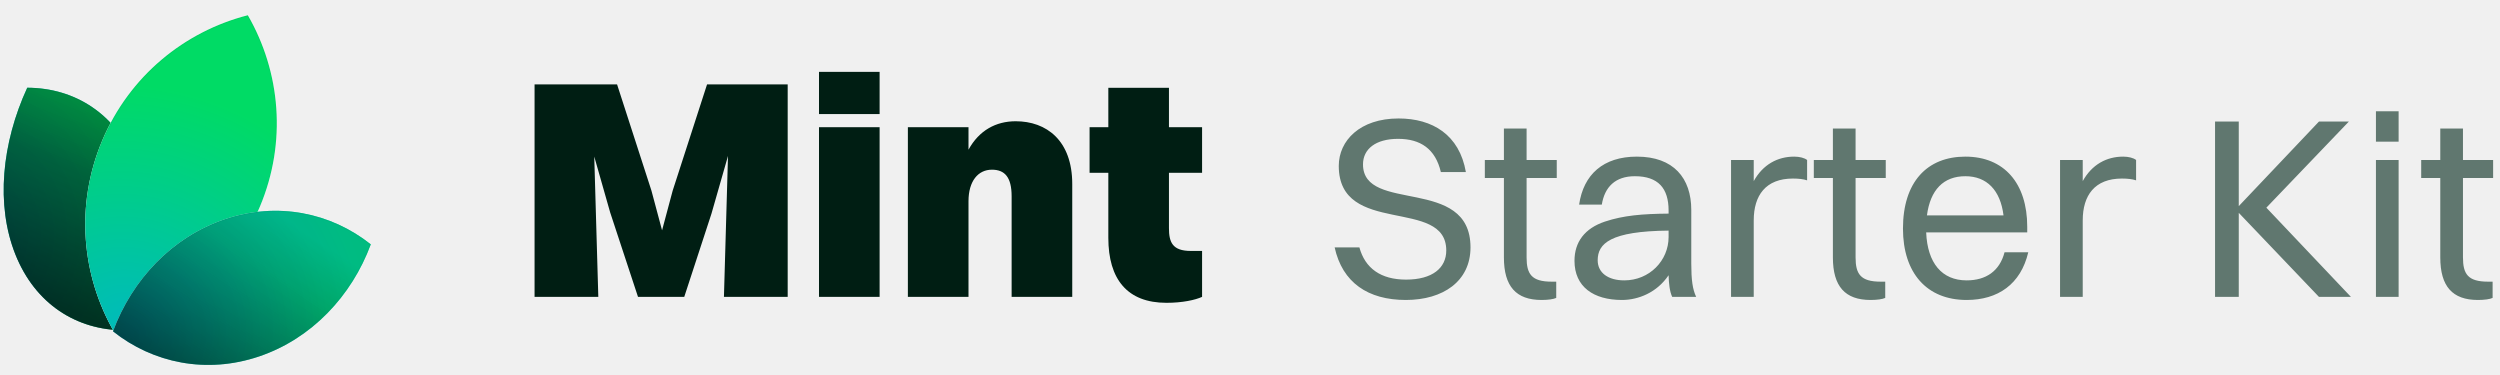
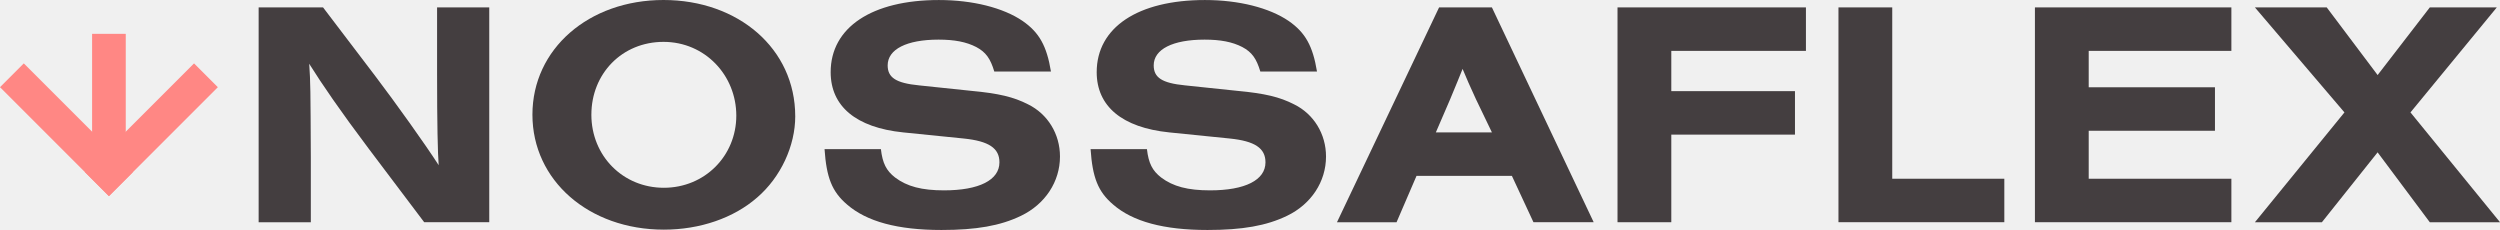
- <svg xmlns="http://www.w3.org/2000/svg" width="160" height="24" viewBox="0 0 160 24" fill="none">
-   <path d="M7.953 21.139C4.896 21.13 2.255 19.458 0.987 16.29C-0.28 13.121 0.109 9.163 1.744 5.615C4.801 5.624 7.442 7.296 8.71 10.465C9.977 13.633 9.588 17.591 7.953 21.139Z" fill="white" />
-   <path d="M7.953 21.139C4.896 21.13 2.255 19.458 0.987 16.29C-0.28 13.121 0.109 9.163 1.744 5.615C4.801 5.624 7.442 7.296 8.71 10.465C9.977 13.633 9.588 17.591 7.953 21.139Z" fill="url(#paint0_radial_115_86)" />
-   <path d="M7.953 21.139C4.896 21.13 2.255 19.458 0.987 16.29C-0.28 13.121 0.109 9.163 1.744 5.615C4.801 5.624 7.442 7.296 8.71 10.465C9.977 13.633 9.588 17.591 7.953 21.139Z" fill="black" fill-opacity="0.5" style="mix-blend-mode:hard-light" />
-   <path d="M7.953 21.139C4.896 21.13 2.255 19.458 0.987 16.29C-0.28 13.121 0.109 9.163 1.744 5.615C4.801 5.624 7.442 7.296 8.71 10.465C9.977 13.633 9.588 17.591 7.953 21.139Z" fill="url(#paint1_linear_115_86)" fill-opacity="0.5" style="mix-blend-mode:hard-light" />
-   <path d="M7.935 21.111C4.897 21.096 2.274 19.431 1.013 16.279C-0.248 13.124 0.136 9.182 1.762 5.643C4.8 5.659 7.423 7.324 8.684 10.476C9.945 13.63 9.561 17.572 7.935 21.111Z" stroke="url(#paint2_linear_115_86)" stroke-opacity="0.05" stroke-width="0.056" />
-   <path d="M7.31 21.257C11.354 20.221 14.884 17.375 16.628 13.236C18.373 9.097 17.945 4.587 15.86 0.976C11.816 2.012 8.287 4.858 6.542 8.998C4.797 13.137 5.225 17.646 7.31 21.257Z" fill="white" />
-   <path d="M7.31 21.257C11.354 20.221 14.884 17.375 16.628 13.236C18.373 9.097 17.945 4.587 15.86 0.976C11.816 2.012 8.287 4.858 6.542 8.998C4.797 13.137 5.225 17.646 7.31 21.257Z" fill="url(#paint3_radial_115_86)" />
-   <path d="M16.602 13.225C14.864 17.349 11.351 20.187 7.324 21.225C5.253 17.624 4.829 13.132 6.568 9.009C8.306 4.885 11.819 2.047 15.846 1.009C17.918 4.61 18.341 9.101 16.602 13.225Z" stroke="url(#paint4_linear_115_86)" stroke-opacity="0.05" stroke-width="0.056" />
-   <path d="M7.234 21.207C9.789 23.237 13.21 23.951 16.577 22.814C19.944 21.677 22.506 18.945 23.73 15.638C21.175 13.608 17.754 12.894 14.387 14.031C11.02 15.168 8.458 17.901 7.234 21.207Z" fill="white" />
-   <path d="M7.234 21.207C9.789 23.237 13.21 23.951 16.577 22.814C19.944 21.677 22.506 18.945 23.73 15.638C21.175 13.608 17.754 12.894 14.387 14.031C11.02 15.168 8.458 17.901 7.234 21.207Z" fill="url(#paint5_radial_115_86)" />
-   <path d="M7.234 21.207C9.789 23.237 13.21 23.951 16.577 22.814C19.944 21.677 22.506 18.945 23.73 15.638C21.175 13.608 17.754 12.894 14.387 14.031C11.02 15.168 8.458 17.901 7.234 21.207Z" fill="black" fill-opacity="0.2" style="mix-blend-mode:hard-light" />
-   <path d="M7.234 21.207C9.789 23.237 13.21 23.951 16.577 22.814C19.944 21.677 22.506 18.945 23.73 15.638C21.175 13.608 17.754 12.894 14.387 14.031C11.02 15.168 8.458 17.901 7.234 21.207Z" fill="url(#paint6_linear_115_86)" fill-opacity="0.5" style="mix-blend-mode:hard-light" />
-   <path d="M16.568 22.787C13.218 23.918 9.814 23.212 7.267 21.198C8.492 17.907 11.044 15.189 14.396 14.058C17.747 12.927 21.15 13.633 23.697 15.648C22.472 18.938 19.92 21.656 16.568 22.787Z" stroke="url(#paint7_linear_115_86)" stroke-opacity="0.05" stroke-width="0.056" />
-   <path d="M34.212 19V5.4H39.492L41.692 12.2L42.372 14.74L43.052 12.2L45.252 5.4H50.412V19H46.332L46.592 9.98L45.532 13.68L43.792 19H40.832L39.052 13.6L38.032 10.02L38.292 19H34.212ZM52.416 7.3V4.6H56.295V7.3H52.416ZM52.416 19V8.14H56.295V19H52.416ZM58.104 19V8.14H61.984V9.58C62.664 8.34 63.744 7.76 65.004 7.76C66.964 7.76 68.624 8.98 68.624 11.78V19H64.744V12.56C64.744 11.34 64.304 10.86 63.484 10.86C62.604 10.86 61.984 11.58 61.984 12.88V19H58.104ZM70.933 15.22V11.06H69.733V8.14H70.933V5.62H74.813V8.14H76.933V11.06H74.813V14.6C74.813 15.5 75.033 16.06 76.213 16.06H76.933V19C76.493 19.2 75.673 19.38 74.653 19.38C72.153 19.38 70.933 17.88 70.933 15.22Z" fill="#001E13" />
-   <path d="M87.232 10.519C87.232 13.687 94.112 11.229 94.112 15.832C94.112 17.994 92.364 19.198 89.971 19.198C87.562 19.198 85.912 18.093 85.417 15.832H87.001C87.364 17.169 88.371 17.895 89.987 17.895C91.671 17.895 92.561 17.152 92.561 16.03C92.561 12.598 85.681 15.155 85.681 10.618C85.681 9.001 87.034 7.582 89.509 7.582C91.671 7.582 93.403 8.621 93.816 11.014H92.215C91.868 9.529 90.912 8.886 89.476 8.886C88.057 8.886 87.232 9.529 87.232 10.519ZM96.25 16.476V11.393H95.029V10.239H96.25V8.226H97.702V10.239H99.632V11.393H97.702V16.476C97.702 17.532 98.015 18.026 99.302 18.026H99.599V19.066C99.434 19.148 99.071 19.198 98.659 19.198C97.025 19.198 96.25 18.323 96.25 16.476ZM102.516 13.093H101.064C101.345 11.162 102.615 10.024 104.76 10.024C107.103 10.024 108.242 11.393 108.242 13.44V16.888C108.242 17.895 108.324 18.521 108.555 19H107.021C106.856 18.654 106.806 18.142 106.79 17.614C106.047 18.72 104.859 19.198 103.803 19.198C101.988 19.198 100.767 18.357 100.767 16.69C100.767 15.486 101.427 14.611 102.714 14.182C103.902 13.786 105.107 13.687 106.79 13.671V13.473C106.79 12.053 106.13 11.278 104.628 11.278C103.374 11.278 102.698 11.971 102.516 13.093ZM102.252 16.657C102.252 17.465 102.929 17.944 103.952 17.944C105.569 17.944 106.79 16.674 106.79 15.172V14.759C103.061 14.793 102.252 15.585 102.252 16.657ZM110.787 19V10.239H112.239V11.591C112.833 10.519 113.774 10.024 114.83 10.024C115.176 10.024 115.49 10.107 115.655 10.239V11.542C115.407 11.46 115.094 11.427 114.747 11.427C112.998 11.427 112.239 12.515 112.239 14.1V19H110.787ZM117.305 16.476V11.393H116.084V10.239H117.305V8.226H118.757V10.239H120.688V11.393H118.757V16.476C118.757 17.532 119.071 18.026 120.358 18.026H120.655V19.066C120.49 19.148 120.127 19.198 119.714 19.198C118.081 19.198 117.305 18.323 117.305 16.476ZM129.809 16.145C129.33 18.192 127.862 19.198 125.865 19.198C123.324 19.198 121.79 17.482 121.79 14.627C121.79 11.658 123.324 10.024 125.783 10.024C128.258 10.024 129.743 11.723 129.743 14.512V14.875H123.275C123.357 16.838 124.281 17.944 125.865 17.944C127.103 17.944 127.977 17.35 128.291 16.145H129.809ZM125.783 11.278C124.38 11.278 123.539 12.152 123.324 13.786H128.225C128.027 12.169 127.152 11.278 125.783 11.278ZM131.843 19V10.239H133.295V11.591C133.889 10.519 134.829 10.024 135.885 10.024C136.232 10.024 136.545 10.107 136.71 10.239V11.542C136.463 11.46 136.149 11.427 135.803 11.427C134.054 11.427 133.295 12.515 133.295 14.1V19H131.843ZM141.763 19V7.78H143.281V13.192L148.413 7.78H150.327L145.047 13.291L150.459 19H148.413L143.281 13.621V19H141.763ZM152.06 9.067V7.12H153.512V9.067H152.06ZM152.06 19V10.239H153.512V19H152.06ZM156.178 16.476V11.393H154.957V10.239H156.178V8.226H157.63V10.239H159.56V11.393H157.63V16.476C157.63 17.532 157.943 18.026 159.23 18.026H159.527V19.066C159.362 19.148 158.999 19.198 158.587 19.198C156.953 19.198 156.178 18.323 156.178 16.476Z" fill="#002719" fill-opacity="0.6" />
+ <svg xmlns="http://www.w3.org/2000/svg" id="Layer_2" data-name="Layer 2" viewBox="0 0 2134 196.3">
  <defs>
-     <radialGradient id="paint0_radial_115_86" cx="0" cy="0" r="1" gradientUnits="userSpaceOnUse" gradientTransform="translate(-3.00503 15.023) rotate(-10.029) scale(17.9572 17.784)">
-       <stop stop-color="#00B0BB" />
-       <stop offset="1" stop-color="#00DB65" />
-     </radialGradient>
-     <linearGradient id="paint1_linear_115_86" x1="7.39" y1="4.813" x2="1.63" y2="18.689" gradientUnits="userSpaceOnUse">
-       <stop stop-color="#18E299" />
-       <stop offset="1" />
-     </linearGradient>
-     <linearGradient id="paint2_linear_115_86" x1="7.948" y1="8.016" x2="1.761" y2="18.746" gradientUnits="userSpaceOnUse">
-       <stop />
-       <stop offset="1" stop-opacity="0" />
-     </linearGradient>
-     <radialGradient id="paint3_radial_115_86" cx="0" cy="0" r="1" gradientUnits="userSpaceOnUse" gradientTransform="translate(8.11404 20.8822) rotate(-75.7542) scale(21.6246 23.7772)">
-       <stop stop-color="#00BBBB" />
-       <stop offset="0.713" stop-color="#00DB65" />
-     </radialGradient>
-     <linearGradient id="paint4_linear_115_86" x1="7.602" y1="5.871" x2="15.556" y2="16.372" gradientUnits="userSpaceOnUse">
-       <stop />
-       <stop offset="1" stop-opacity="0" />
-     </linearGradient>
-     <radialGradient id="paint5_radial_115_86" cx="0" cy="0" r="1" gradientUnits="userSpaceOnUse" gradientTransform="translate(7.84537 21.5181) rotate(-20.3525) scale(18.5603 17.32)">
-       <stop stop-color="#00B0BB" />
-       <stop offset="1" stop-color="#00DB65" />
-     </radialGradient>
-     <linearGradient id="paint6_linear_115_86" x1="16.808" y1="13.007" x2="10.041" y2="22.994" gradientUnits="userSpaceOnUse">
-       <stop stop-color="#00B1BC" />
-       <stop offset="1" />
-     </linearGradient>
-     <linearGradient id="paint7_linear_115_86" x1="16.808" y1="13.007" x2="14.169" y2="23.841" gradientUnits="userSpaceOnUse">
-       <stop />
-       <stop offset="1" stop-opacity="0" />
-     </linearGradient>
+     <style>
+       .cls-1 {
+         fill: #443e40;
+       }
+ 
+       .cls-2 {
+         fill: #ff8784;
+       }
+     </style>
  </defs>
+   <g id="Layer_1-2" data-name="Layer 1">
+     <g>
+       <g>
+         <path class="cls-1" d="M362.1,189.7l-47.29-62.68c-24.19-32.17-39.86-54.98-50.86-72.58,1.1,16.77,1.1,20.89,1.37,80v55.26h-44.54V6.32h54.98l44.54,58.56c17.32,22.82,42.89,58.56,54.16,76.15-.82-10.45-1.37-34.64-1.37-78.63V6.32h44.54v183.37h-55.53Z" />
+         <path class="cls-1" d="M678.82,99.25c0,25.29-12.37,51.96-32.44,69.28-20.07,17.6-48.94,27.49-79.73,27.49-64.06,0-112.17-42.06-112.17-98.15S502.59,0,566.37,0s112.44,41.51,112.44,99.25ZM504.79,97.87c0,35.19,26.94,62.41,61.86,62.41s61.86-27.22,61.86-61.58-26.67-62.96-62.13-62.96-61.58,27.22-61.58,62.13Z" />
+         <path class="cls-1" d="M848.72,61.03c-3.3-11-7.15-16.5-15.4-20.89-8.52-4.4-18.69-6.32-32.17-6.32-27.22,0-43.44,8.25-43.44,21.99,0,10.45,7.15,15.12,26.67,17.05l44.54,4.67c23.64,2.2,36.29,5.22,48.66,11.55,16.77,8.25,27.22,25.29,27.22,44.54,0,21.44-12.65,40.69-33.27,50.59-17.6,8.52-38.21,12.1-67.91,12.1-37.39,0-63.78-7.15-80.55-21.72-12.92-11-17.6-23.09-19.24-47.29h48.11c1.38,12.1,4.67,18.42,12.1,24.19,10.17,7.7,22.82,11,41.79,11,29.97,0,47.29-8.8,47.29-23.92,0-12.1-9.07-18.15-30.52-20.34l-51.69-5.22c-40.14-4.12-61.86-22.27-61.86-51.41,0-38.21,35.19-61.58,92.37-61.58,28.87,0,54.98,6.6,71.48,17.87,14.3,9.9,20.62,21.44,24.19,43.16h-48.39Z" />
+         <path class="cls-1" d="M1075.81,61.03c-3.3-11-7.15-16.5-15.4-20.89-8.52-4.4-18.69-6.32-32.17-6.32-27.22,0-43.44,8.25-43.44,21.99,0,10.45,7.15,15.12,26.67,17.05l44.54,4.67c23.64,2.2,36.29,5.22,48.66,11.55,16.77,8.25,27.22,25.29,27.22,44.54,0,21.44-12.65,40.69-33.27,50.59-17.6,8.52-38.21,12.1-67.91,12.1-37.39,0-63.78-7.15-80.55-21.72-12.92-11-17.6-23.09-19.24-47.29h48.11c1.38,12.1,4.67,18.42,12.1,24.19,10.17,7.7,22.82,11,41.79,11,29.97,0,47.29-8.8,47.29-23.92,0-12.1-9.07-18.15-30.52-20.34l-51.69-5.22c-40.14-4.12-61.86-22.27-61.86-51.41,0-38.21,35.19-61.58,92.37-61.58,28.87,0,54.98,6.6,71.48,17.87,14.3,9.9,20.62,21.44,24.19,43.16h-48.39Z" />
+         <path class="cls-1" d="M1209.15,150.11l-17.05,39.59h-50.86L1228.4,6.32h45.09l86.88,183.37h-51.41l-18.42-39.59h-81.38ZM1259.74,84.4c-5.22-11.27-7.7-17.05-11.27-25.57-3.57,8.8-4.4,11-10.72,26.12l-12.1,28.04h47.84l-13.75-28.59Z" />
+         <path class="cls-1" d="M1380.71,189.7V6.32h160.83v37.11h-114.92v34.37h105.57v37.11h-105.57v74.78h-45.91Z" />
+         <path class="cls-1" d="M1569.31,189.7V6.32h45.91v146.26h95.67v37.11h-141.59Z" />
+         <path class="cls-1" d="M1737.01,189.7V6.32h167.7v37.11h-121.79v31.07h107.77v37.11h-107.77v40.96h121.79v37.11h-167.7Z" />
+         <path class="cls-1" d="M2074.07,189.7l-44.54-59.66-47.56,59.66h-57.18l76.43-93.75-76.43-89.62h61.31l43.44,57.73,44.54-57.73h57.18l-73.68,89.62,76.43,93.75h-59.93Z" />
+       </g>
+       <g>
+         <g>
+           <rect class="cls-2" x="42.28" y="45.02" width="28.73" height="131.48" transform="translate(-61.73 72.49) rotate(-45)" />
+           <rect class="cls-2" x="114.94" y="45.02" width="28.73" height="131.48" transform="translate(116.19 -58.99) rotate(45)" />
+         </g>
+         <rect class="cls-2" x="78.61" y="28.89" width="28.73" height="100.2" />
+       </g>
+     </g>
+   </g>
</svg>
